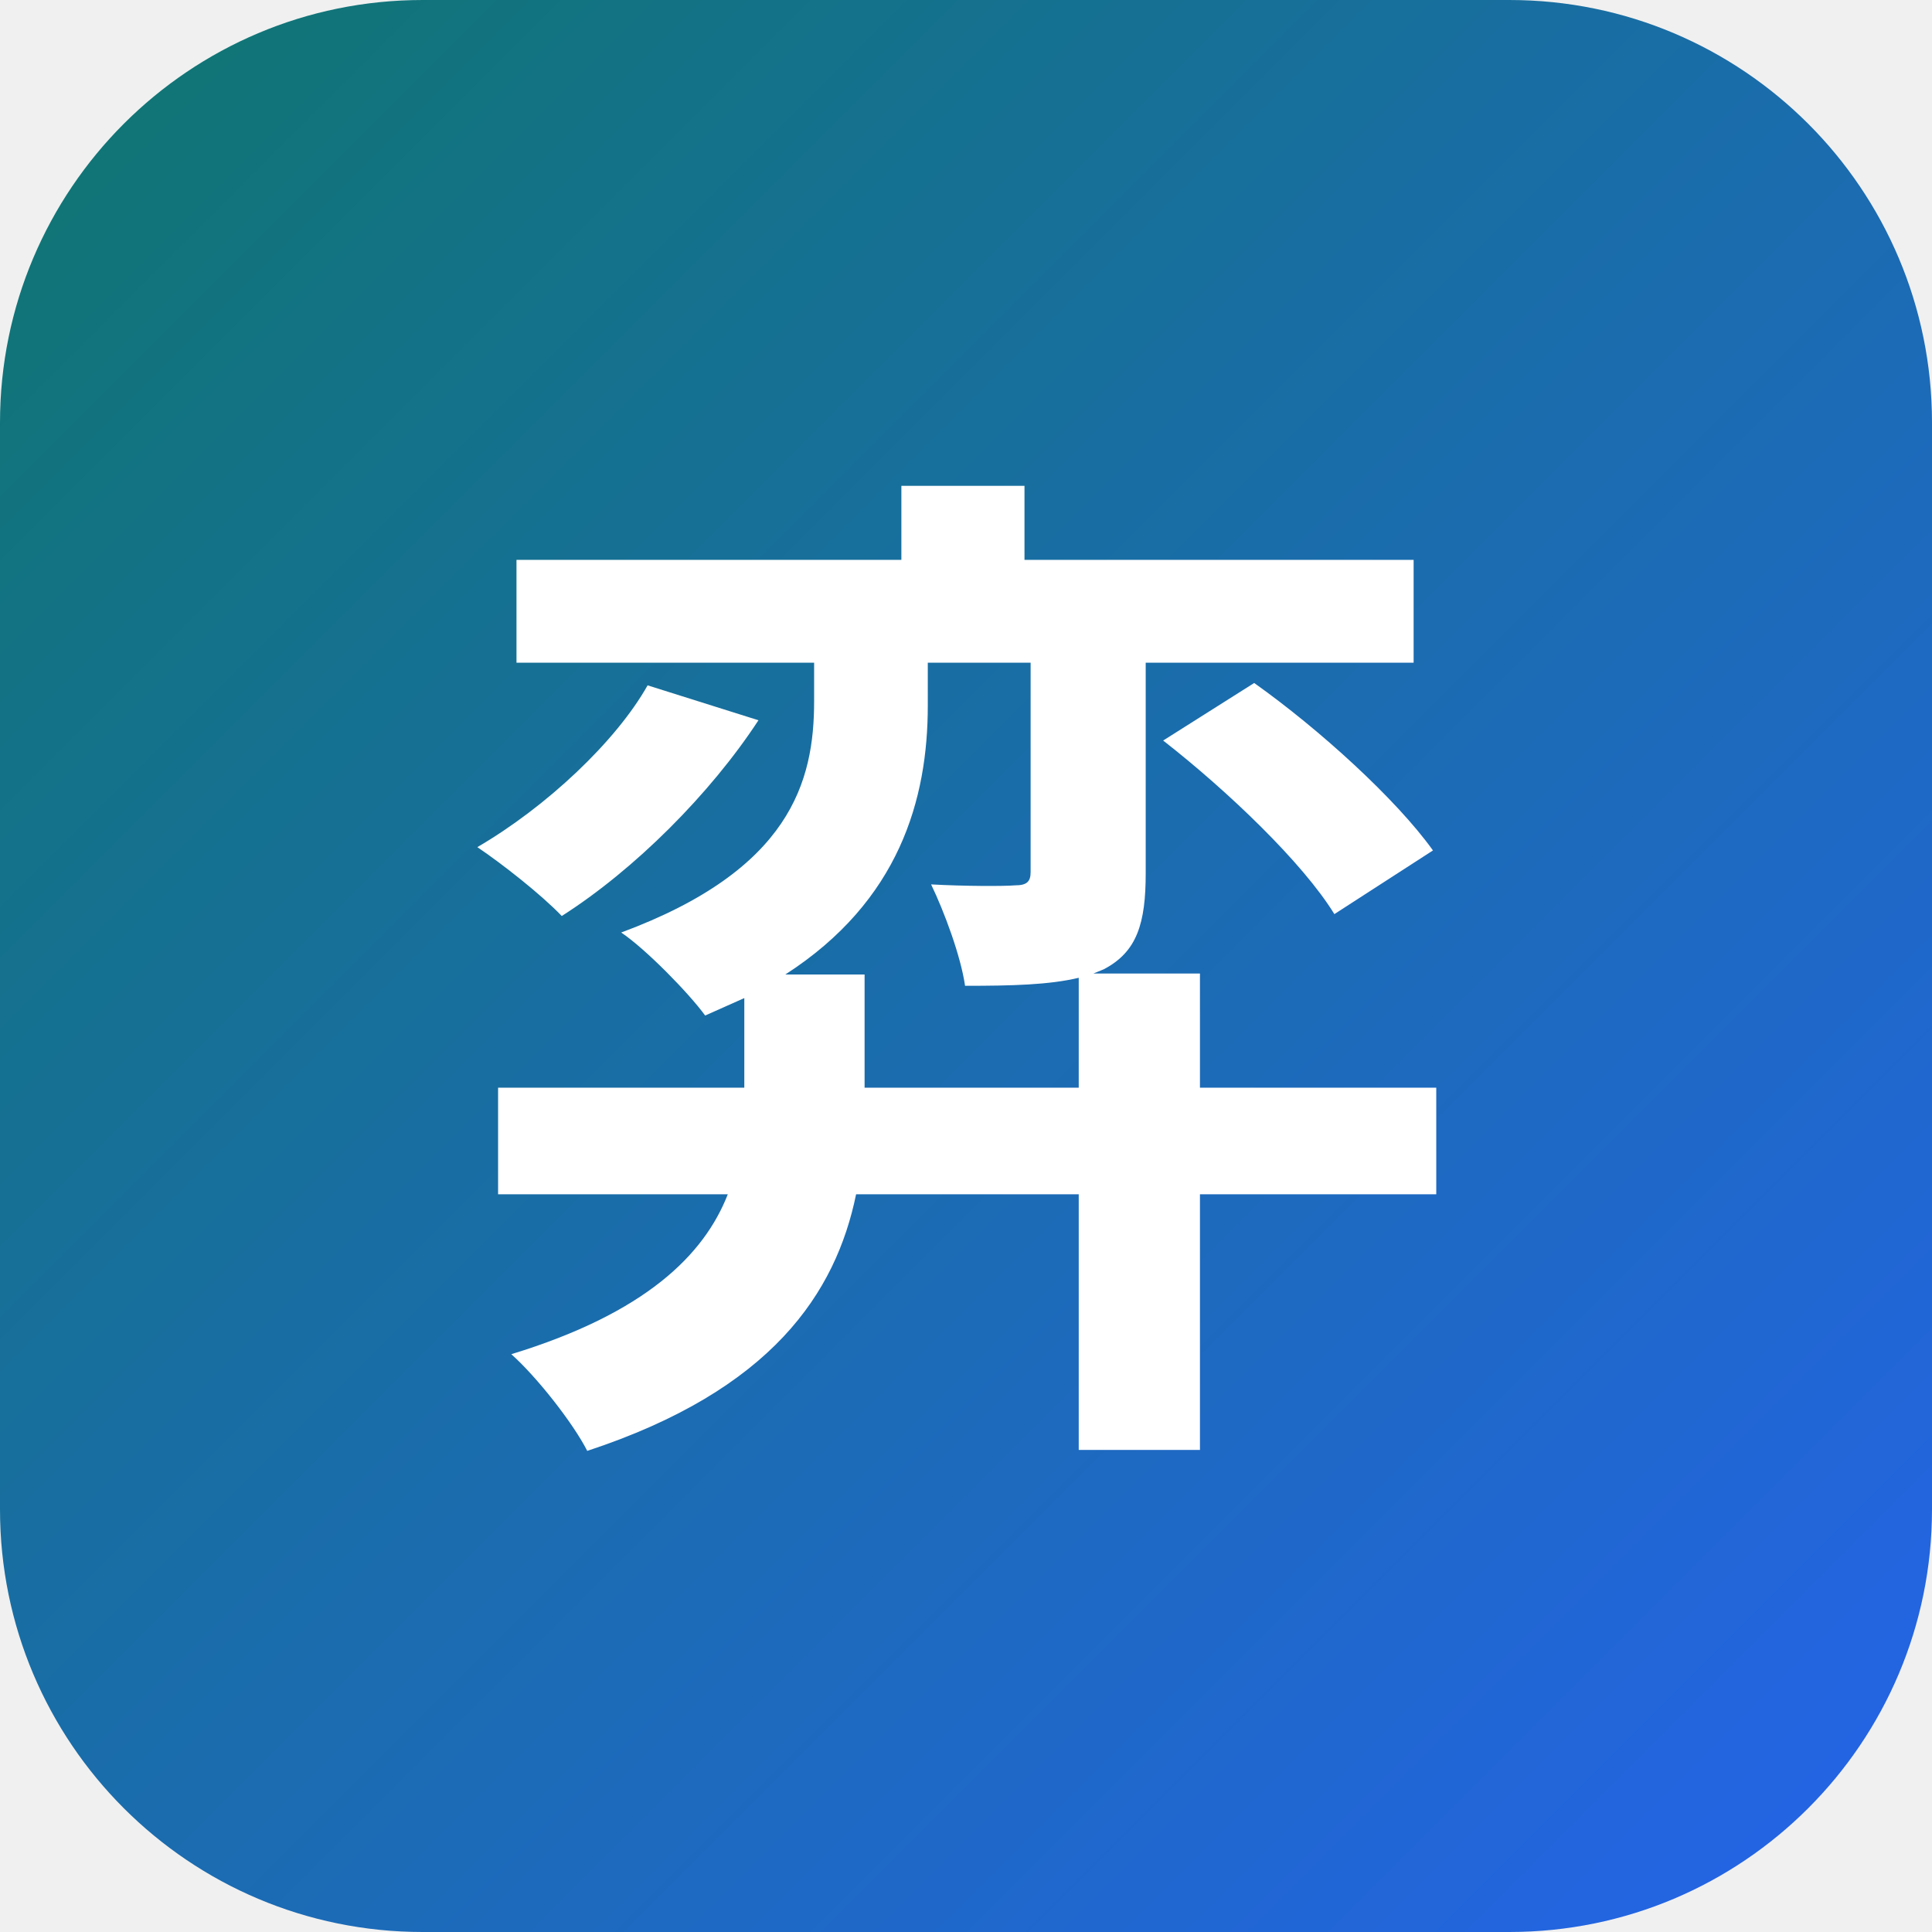
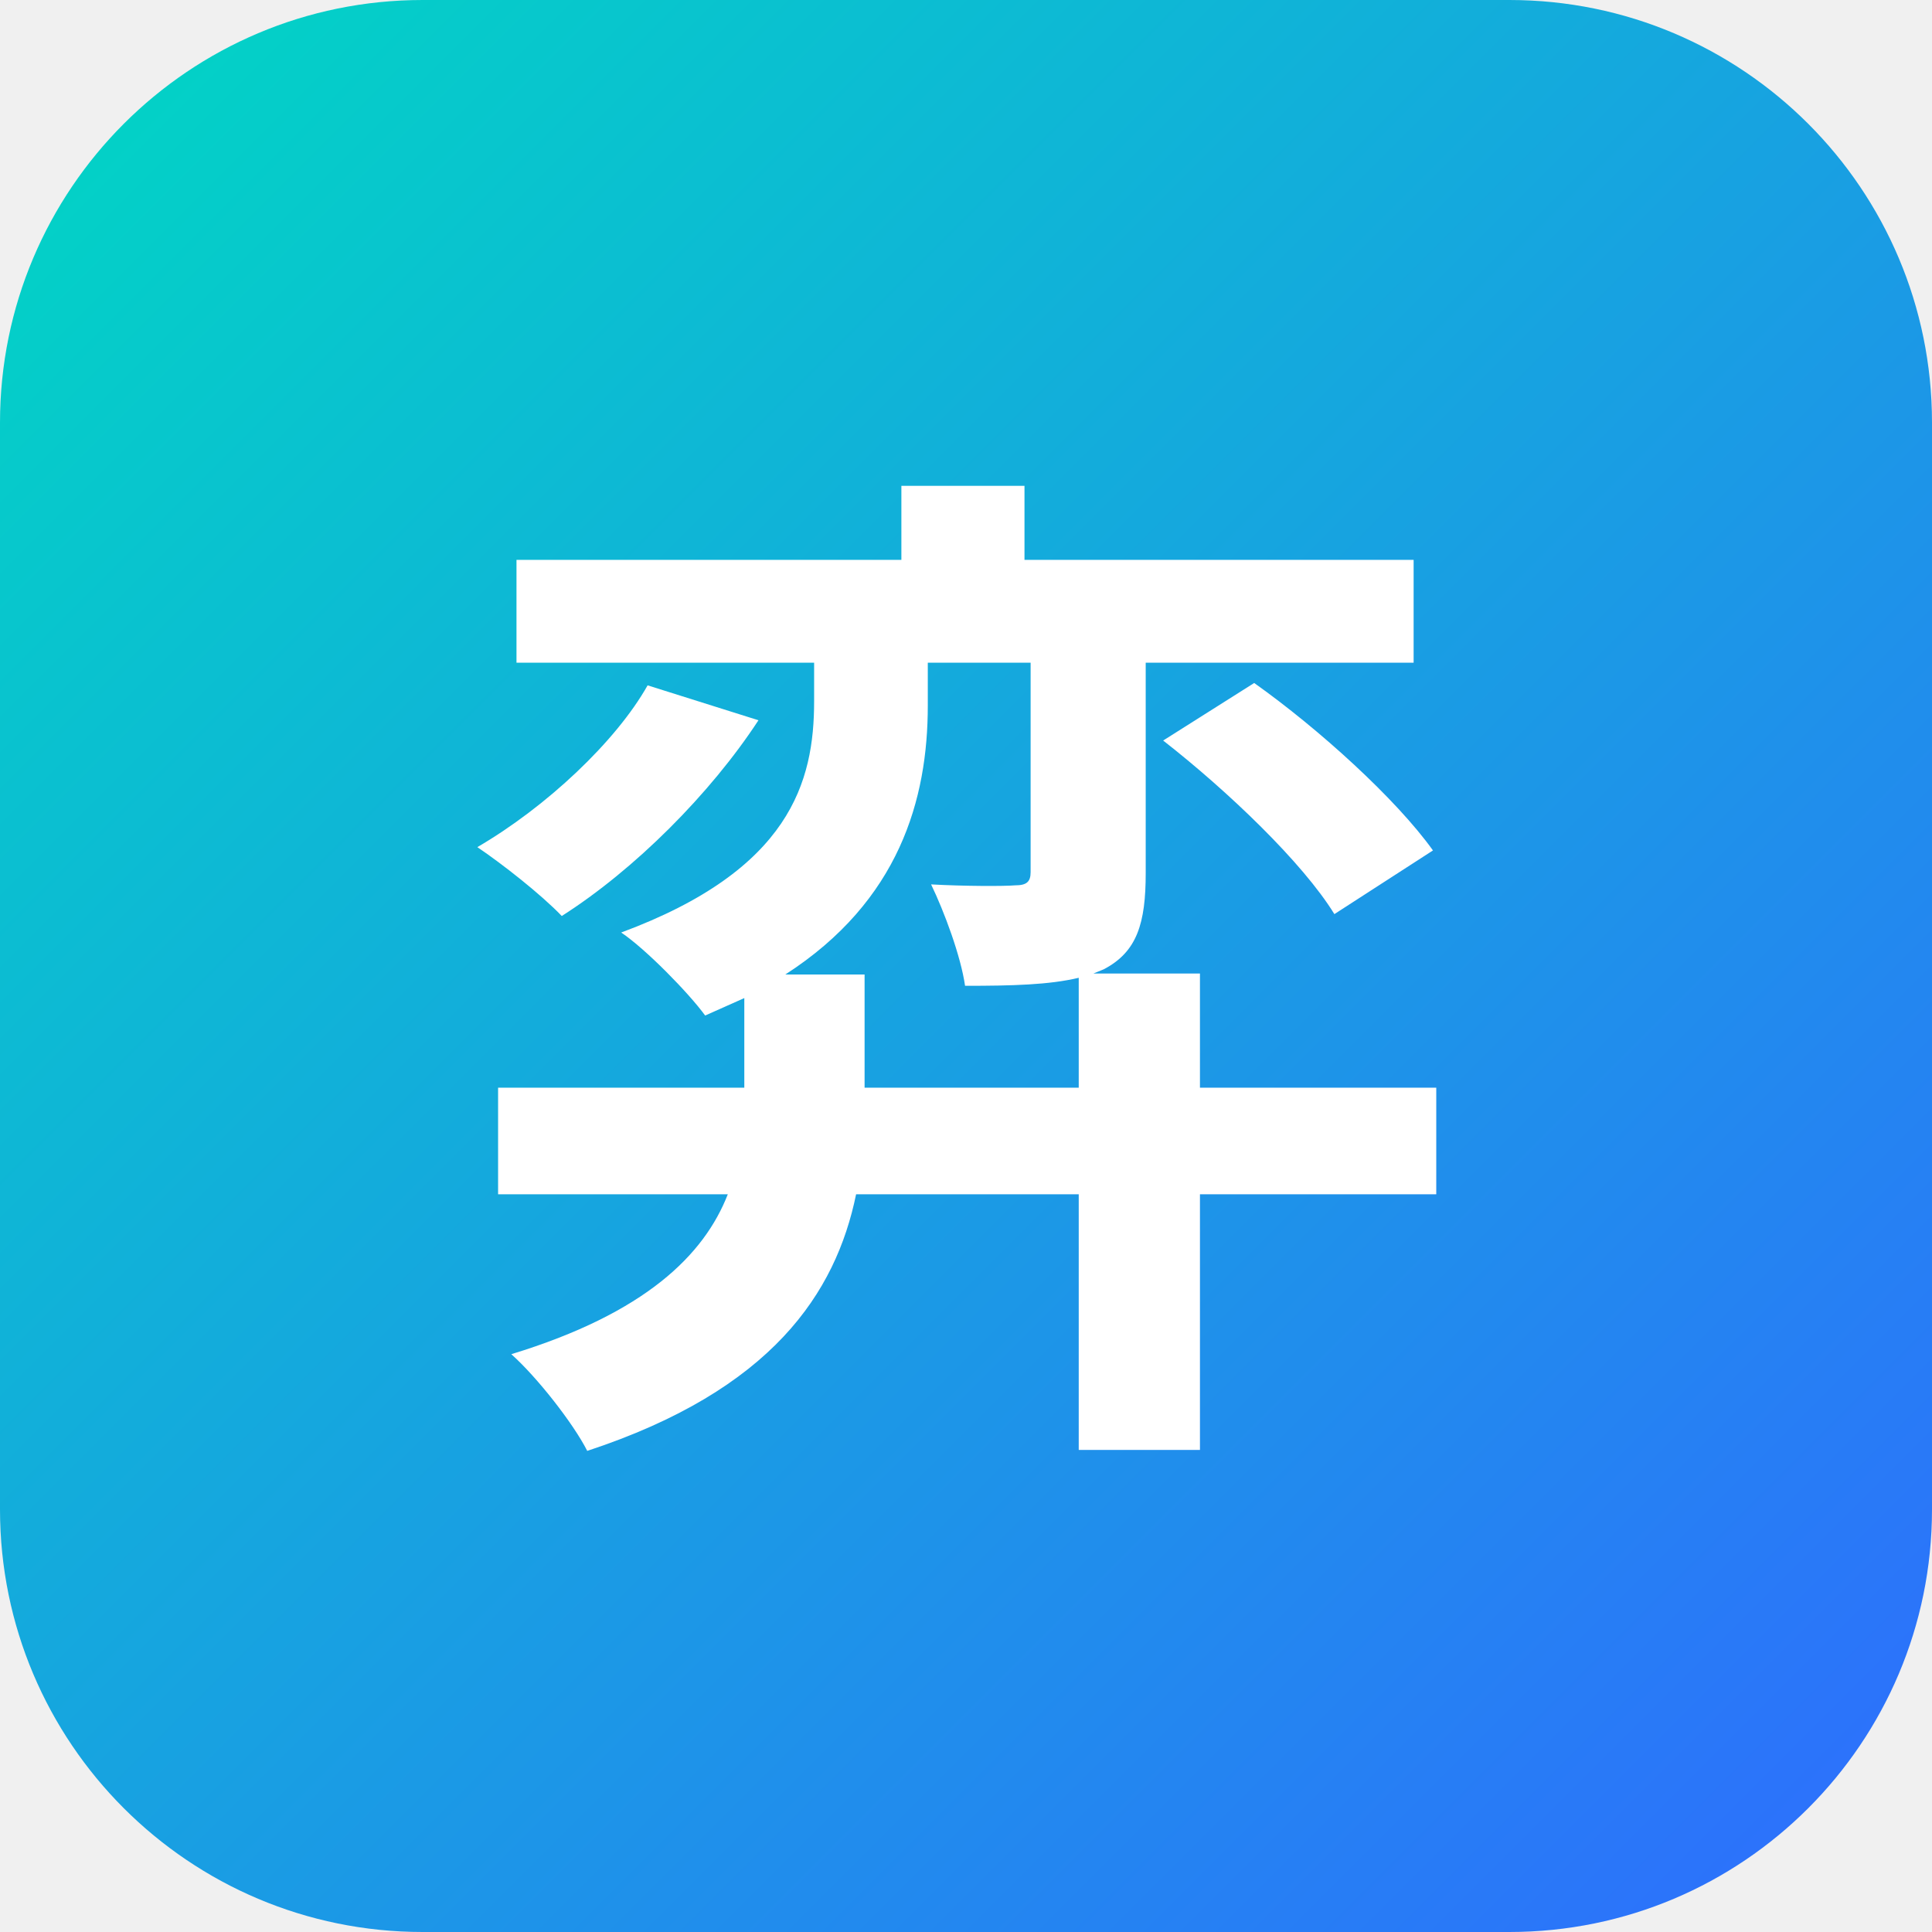
<svg xmlns="http://www.w3.org/2000/svg" viewBox="0 0 64 64" role="img" aria-label="弈藤">
  <defs>
    <linearGradient id="brand" x1="0" y1="0" x2="1" y2="1">
-       <stop offset="0" stop-color="#0f766e" />
-       <stop offset="1" stop-color="#2563eb" />
+       <stop offset="0" stop-color="#00d8c3" />
+       <stop offset="1" stop-color="#2f6bff" />
    </linearGradient>
  </defs>
  <rect width="64" height="64" rx="14" fill="url(#brand)" />
  <text x="32" y="45" font-family="PingFang SC, Microsoft YaHei, sans-serif" font-size="34" font-weight="700" fill="#ffffff" text-anchor="middle">
    弈
  </text>
</svg>
